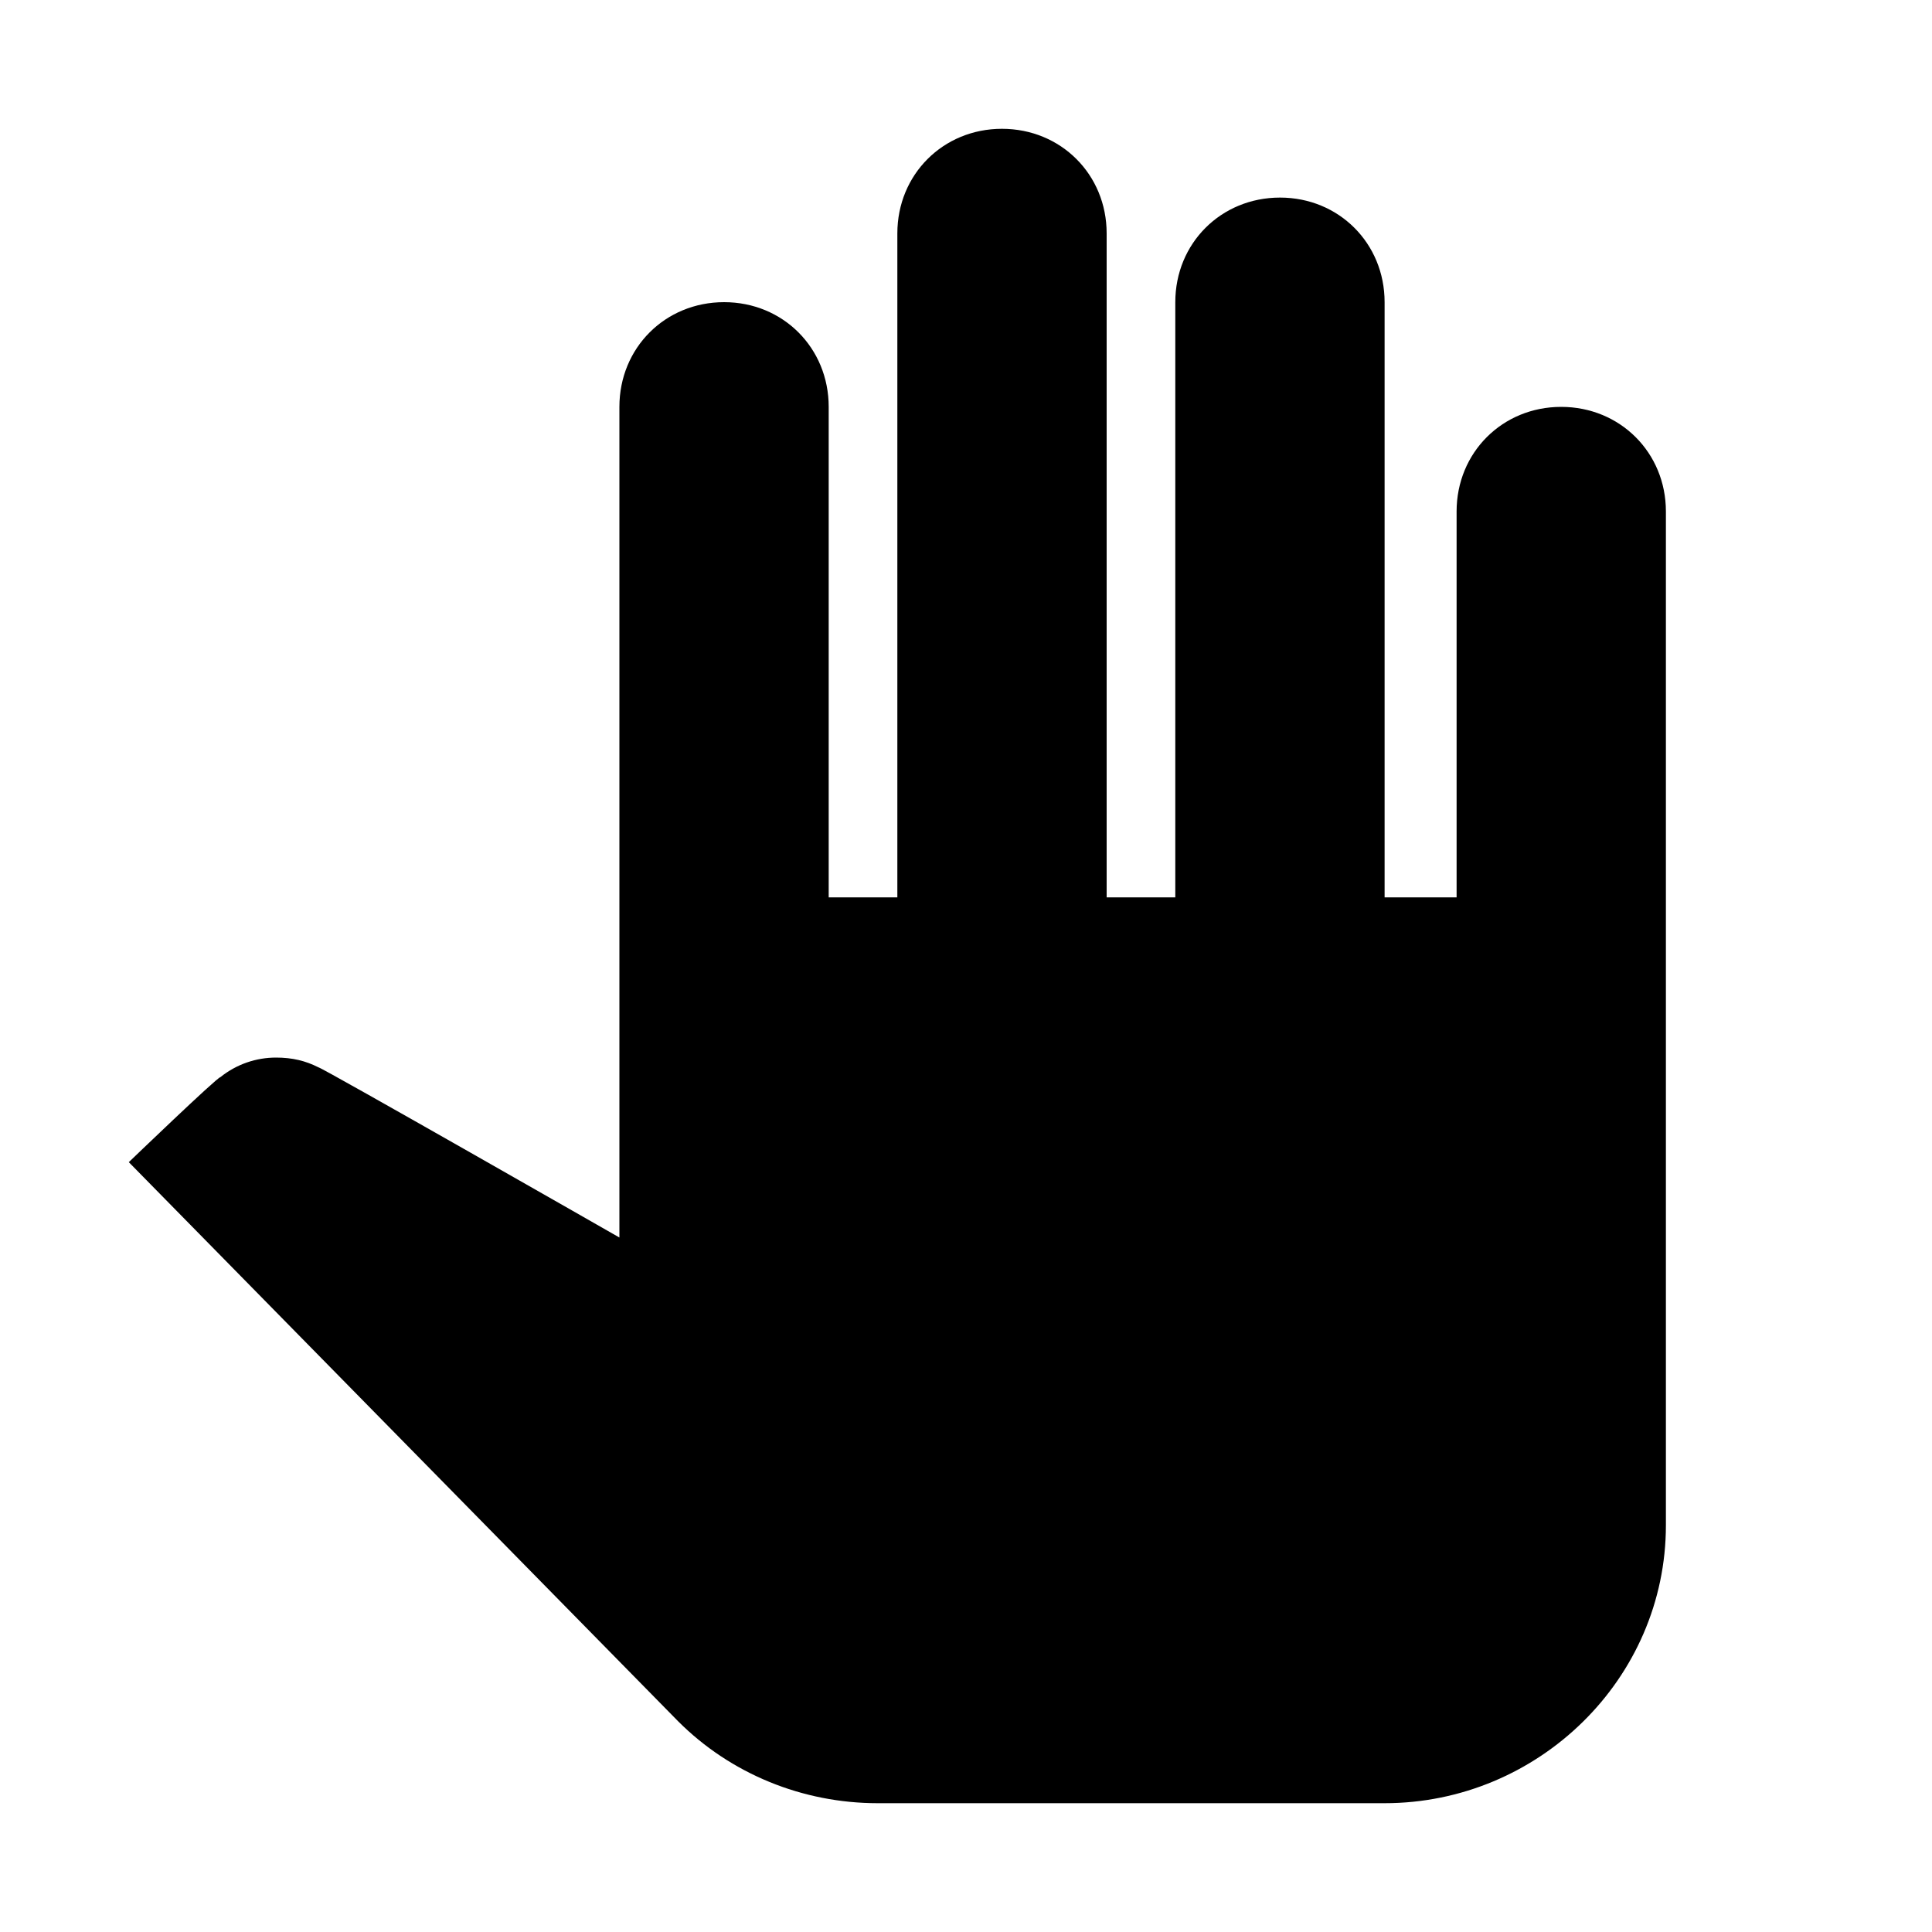
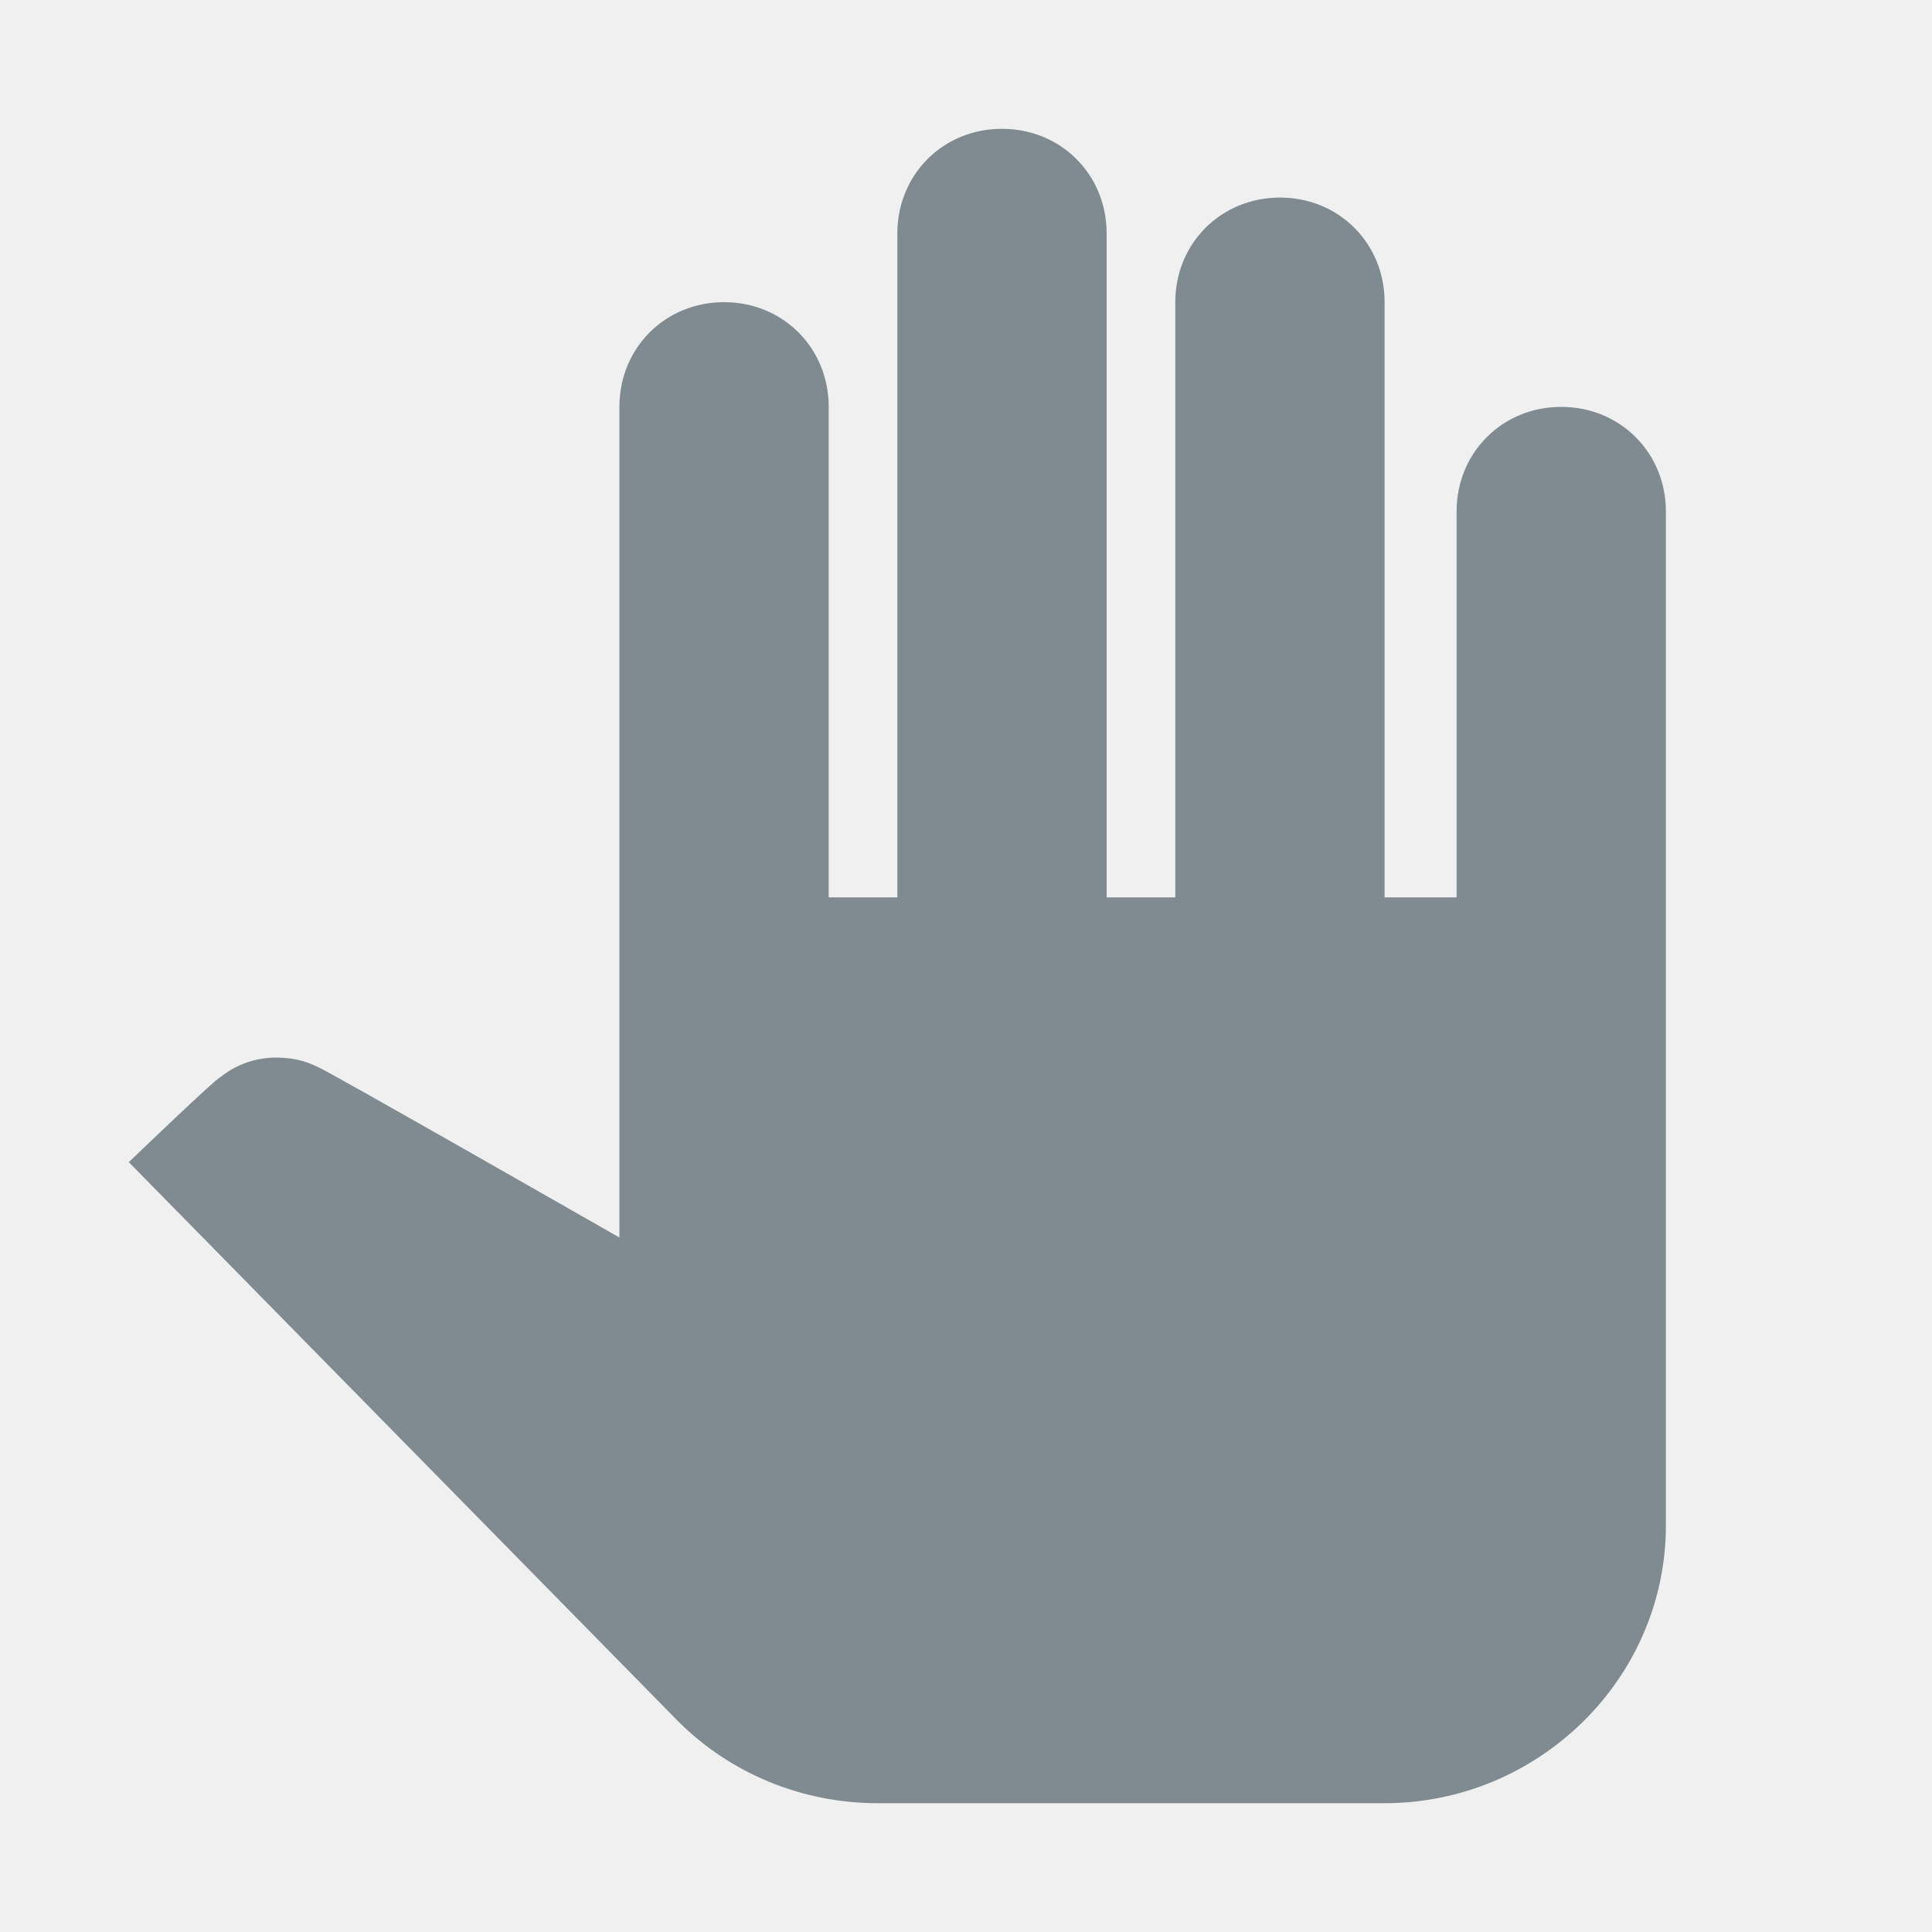
<svg xmlns="http://www.w3.org/2000/svg" width="15" height="15" viewBox="0 0 15 15" fill="none">
-   <rect width="15" height="15" fill="white" />
-   <path d="M12.934 3.971V11.842C12.934 13.035 11.943 14 10.75 14H6.814C6.23 14 5.672 13.771 5.266 13.365L1 9.023C1 9.023 1.686 8.363 1.711 8.363C1.838 8.261 1.991 8.211 2.143 8.211C2.27 8.211 2.372 8.236 2.473 8.287C2.498 8.287 4.809 9.608 4.809 9.608V3.159C4.809 2.701 5.164 2.346 5.622 2.346C6.079 2.346 6.434 2.701 6.434 3.159V6.967H6.967V1.812C6.967 1.355 7.322 1 7.779 1C8.237 1 8.592 1.355 8.592 1.812V6.967H9.125V2.346C9.125 1.889 9.48 1.534 9.938 1.534C10.395 1.534 10.75 1.889 10.75 2.346V6.967H11.309V3.971C11.309 3.514 11.664 3.159 12.121 3.159C12.578 3.159 12.934 3.514 12.934 3.971Z" fill="black" />
+   <rect width="15" height="15" fill="none" />
+   <path d="M12.934 3.971V11.842C12.934 13.035 11.943 14 10.75 14H6.814C6.23 14 5.672 13.771 5.266 13.365L1 9.023C1 9.023 1.686 8.363 1.711 8.363C1.838 8.261 1.991 8.211 2.143 8.211C2.27 8.211 2.372 8.236 2.473 8.287C2.498 8.287 4.809 9.608 4.809 9.608V3.159C4.809 2.701 5.164 2.346 5.622 2.346C6.079 2.346 6.434 2.701 6.434 3.159V6.967H6.967V1.812C6.967 1.355 7.322 1 7.779 1C8.237 1 8.592 1.355 8.592 1.812V6.967H9.125V2.346C9.125 1.889 9.48 1.534 9.938 1.534C10.395 1.534 10.75 1.889 10.75 2.346V6.967H11.309V3.971C11.309 3.514 11.664 3.159 12.121 3.159C12.578 3.159 12.934 3.514 12.934 3.971Z" fill="#7F8B91" />
</svg>
